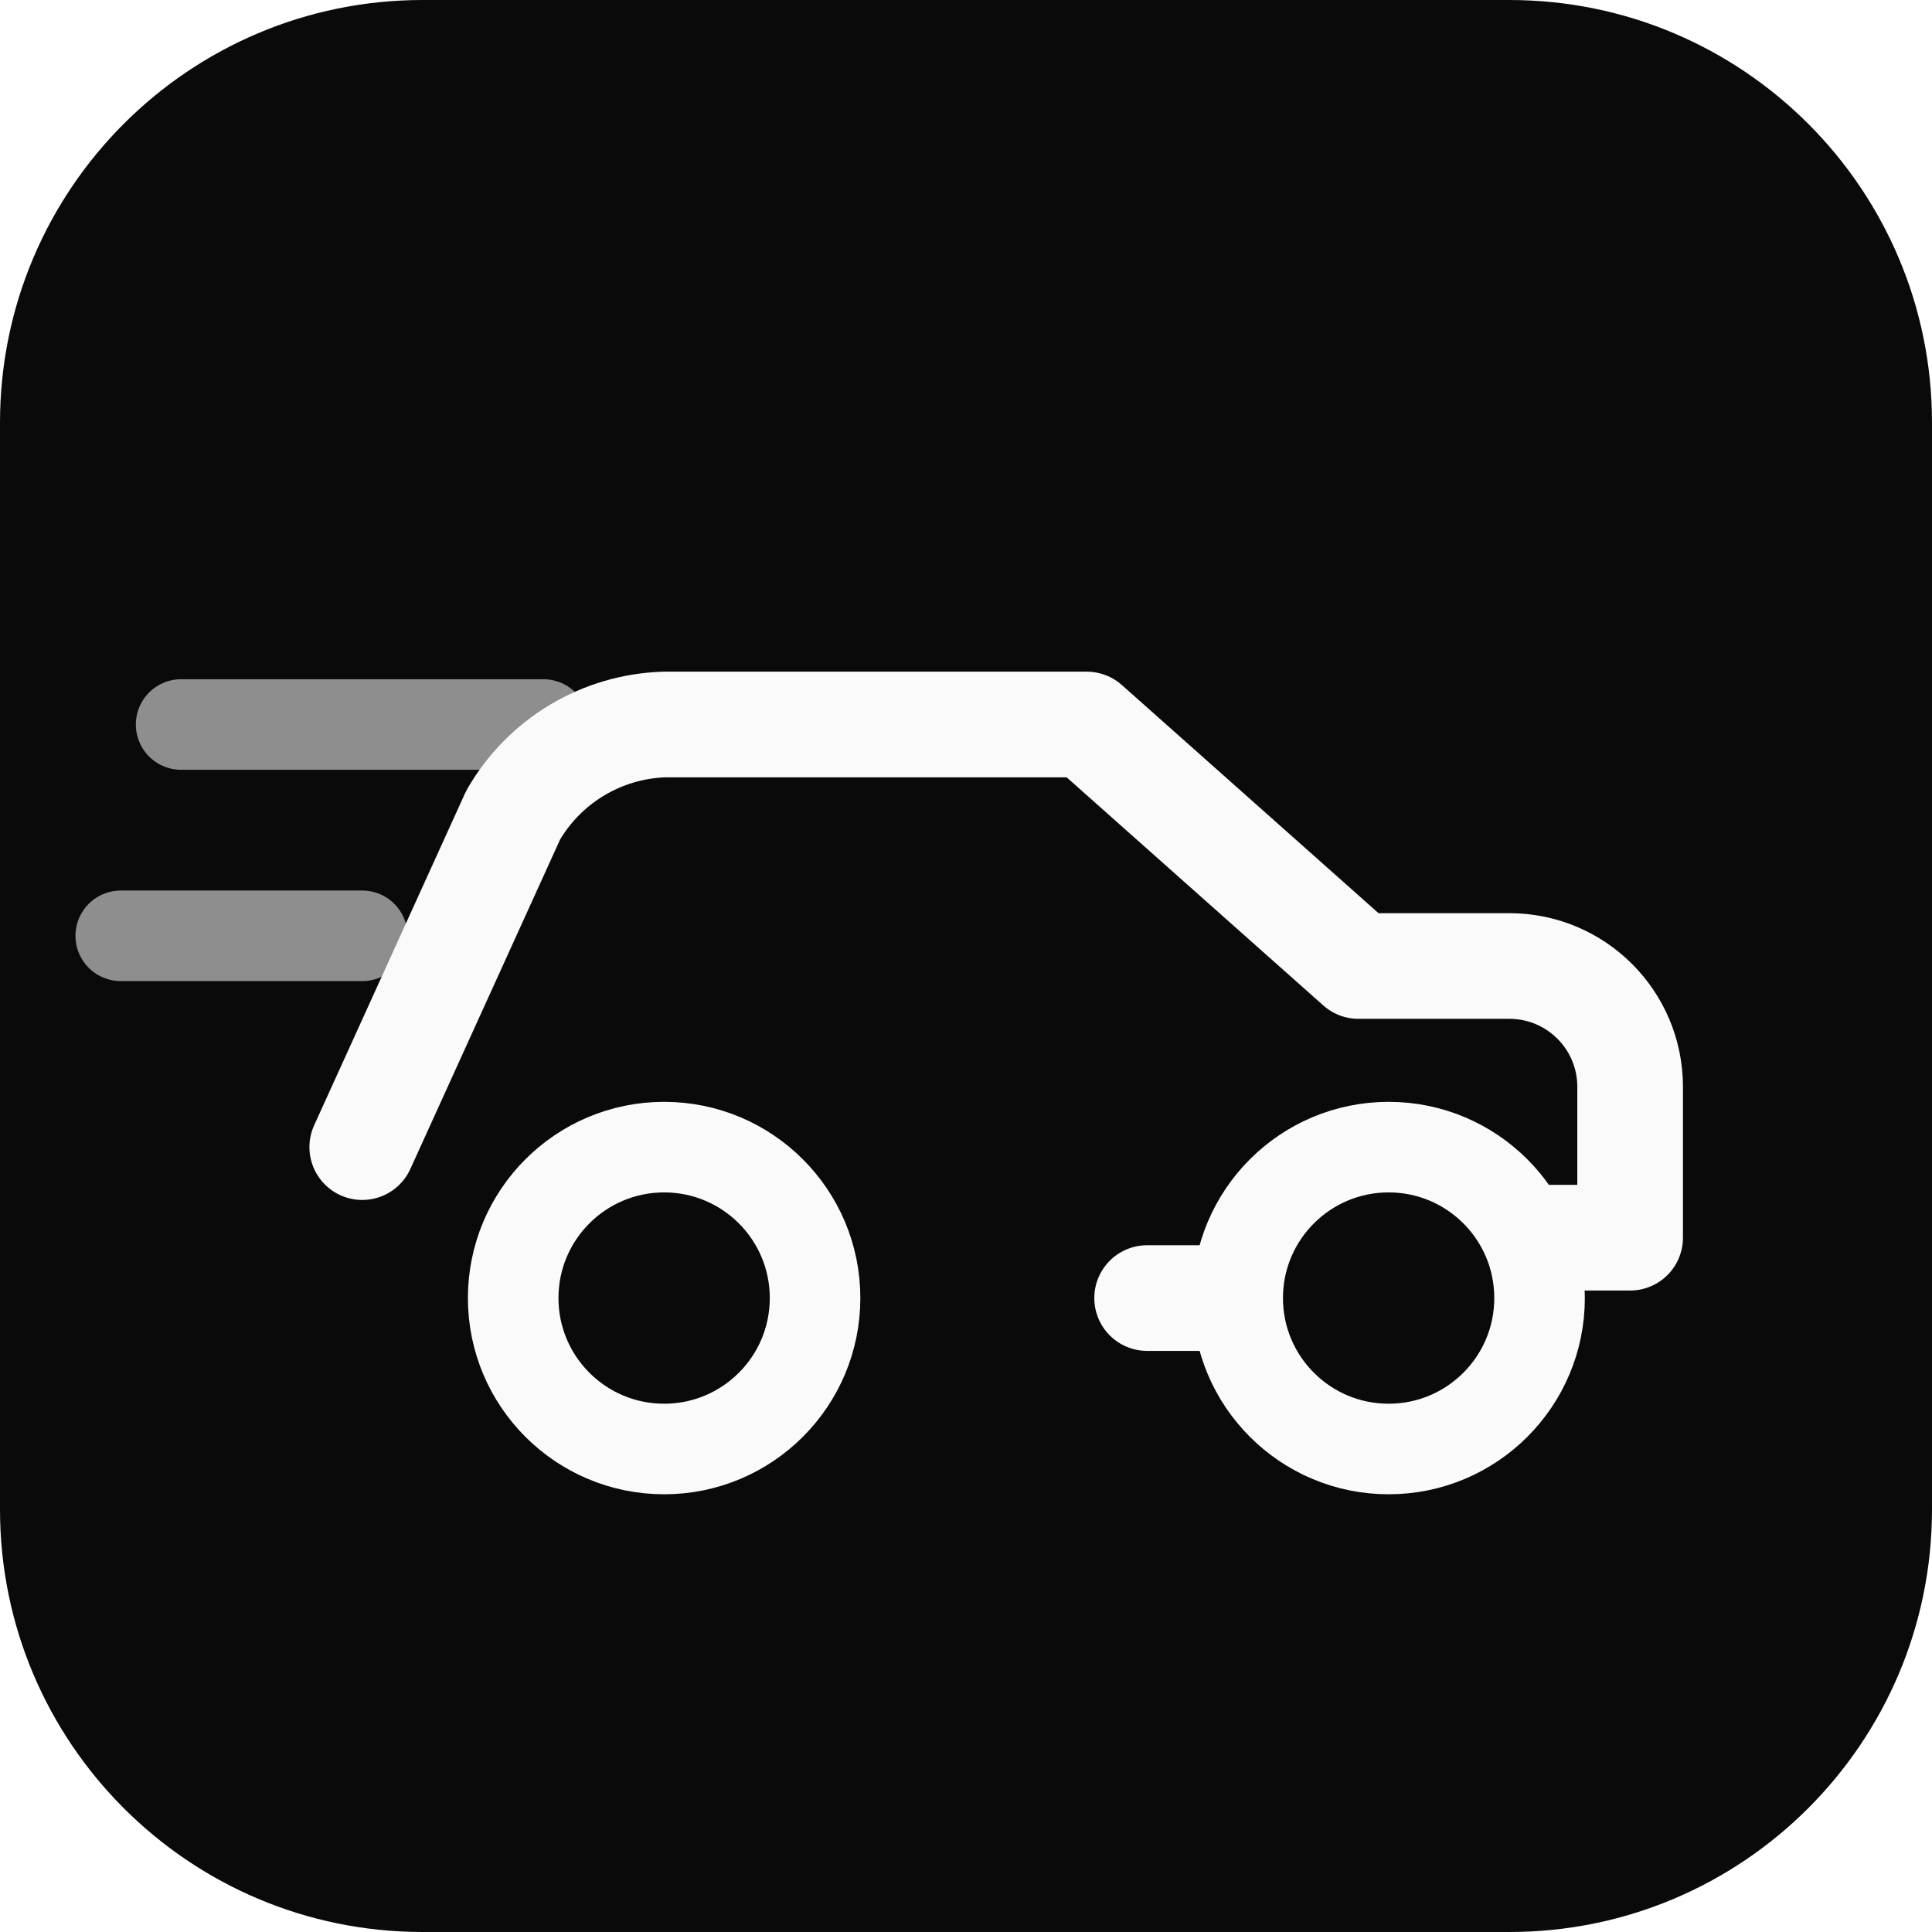
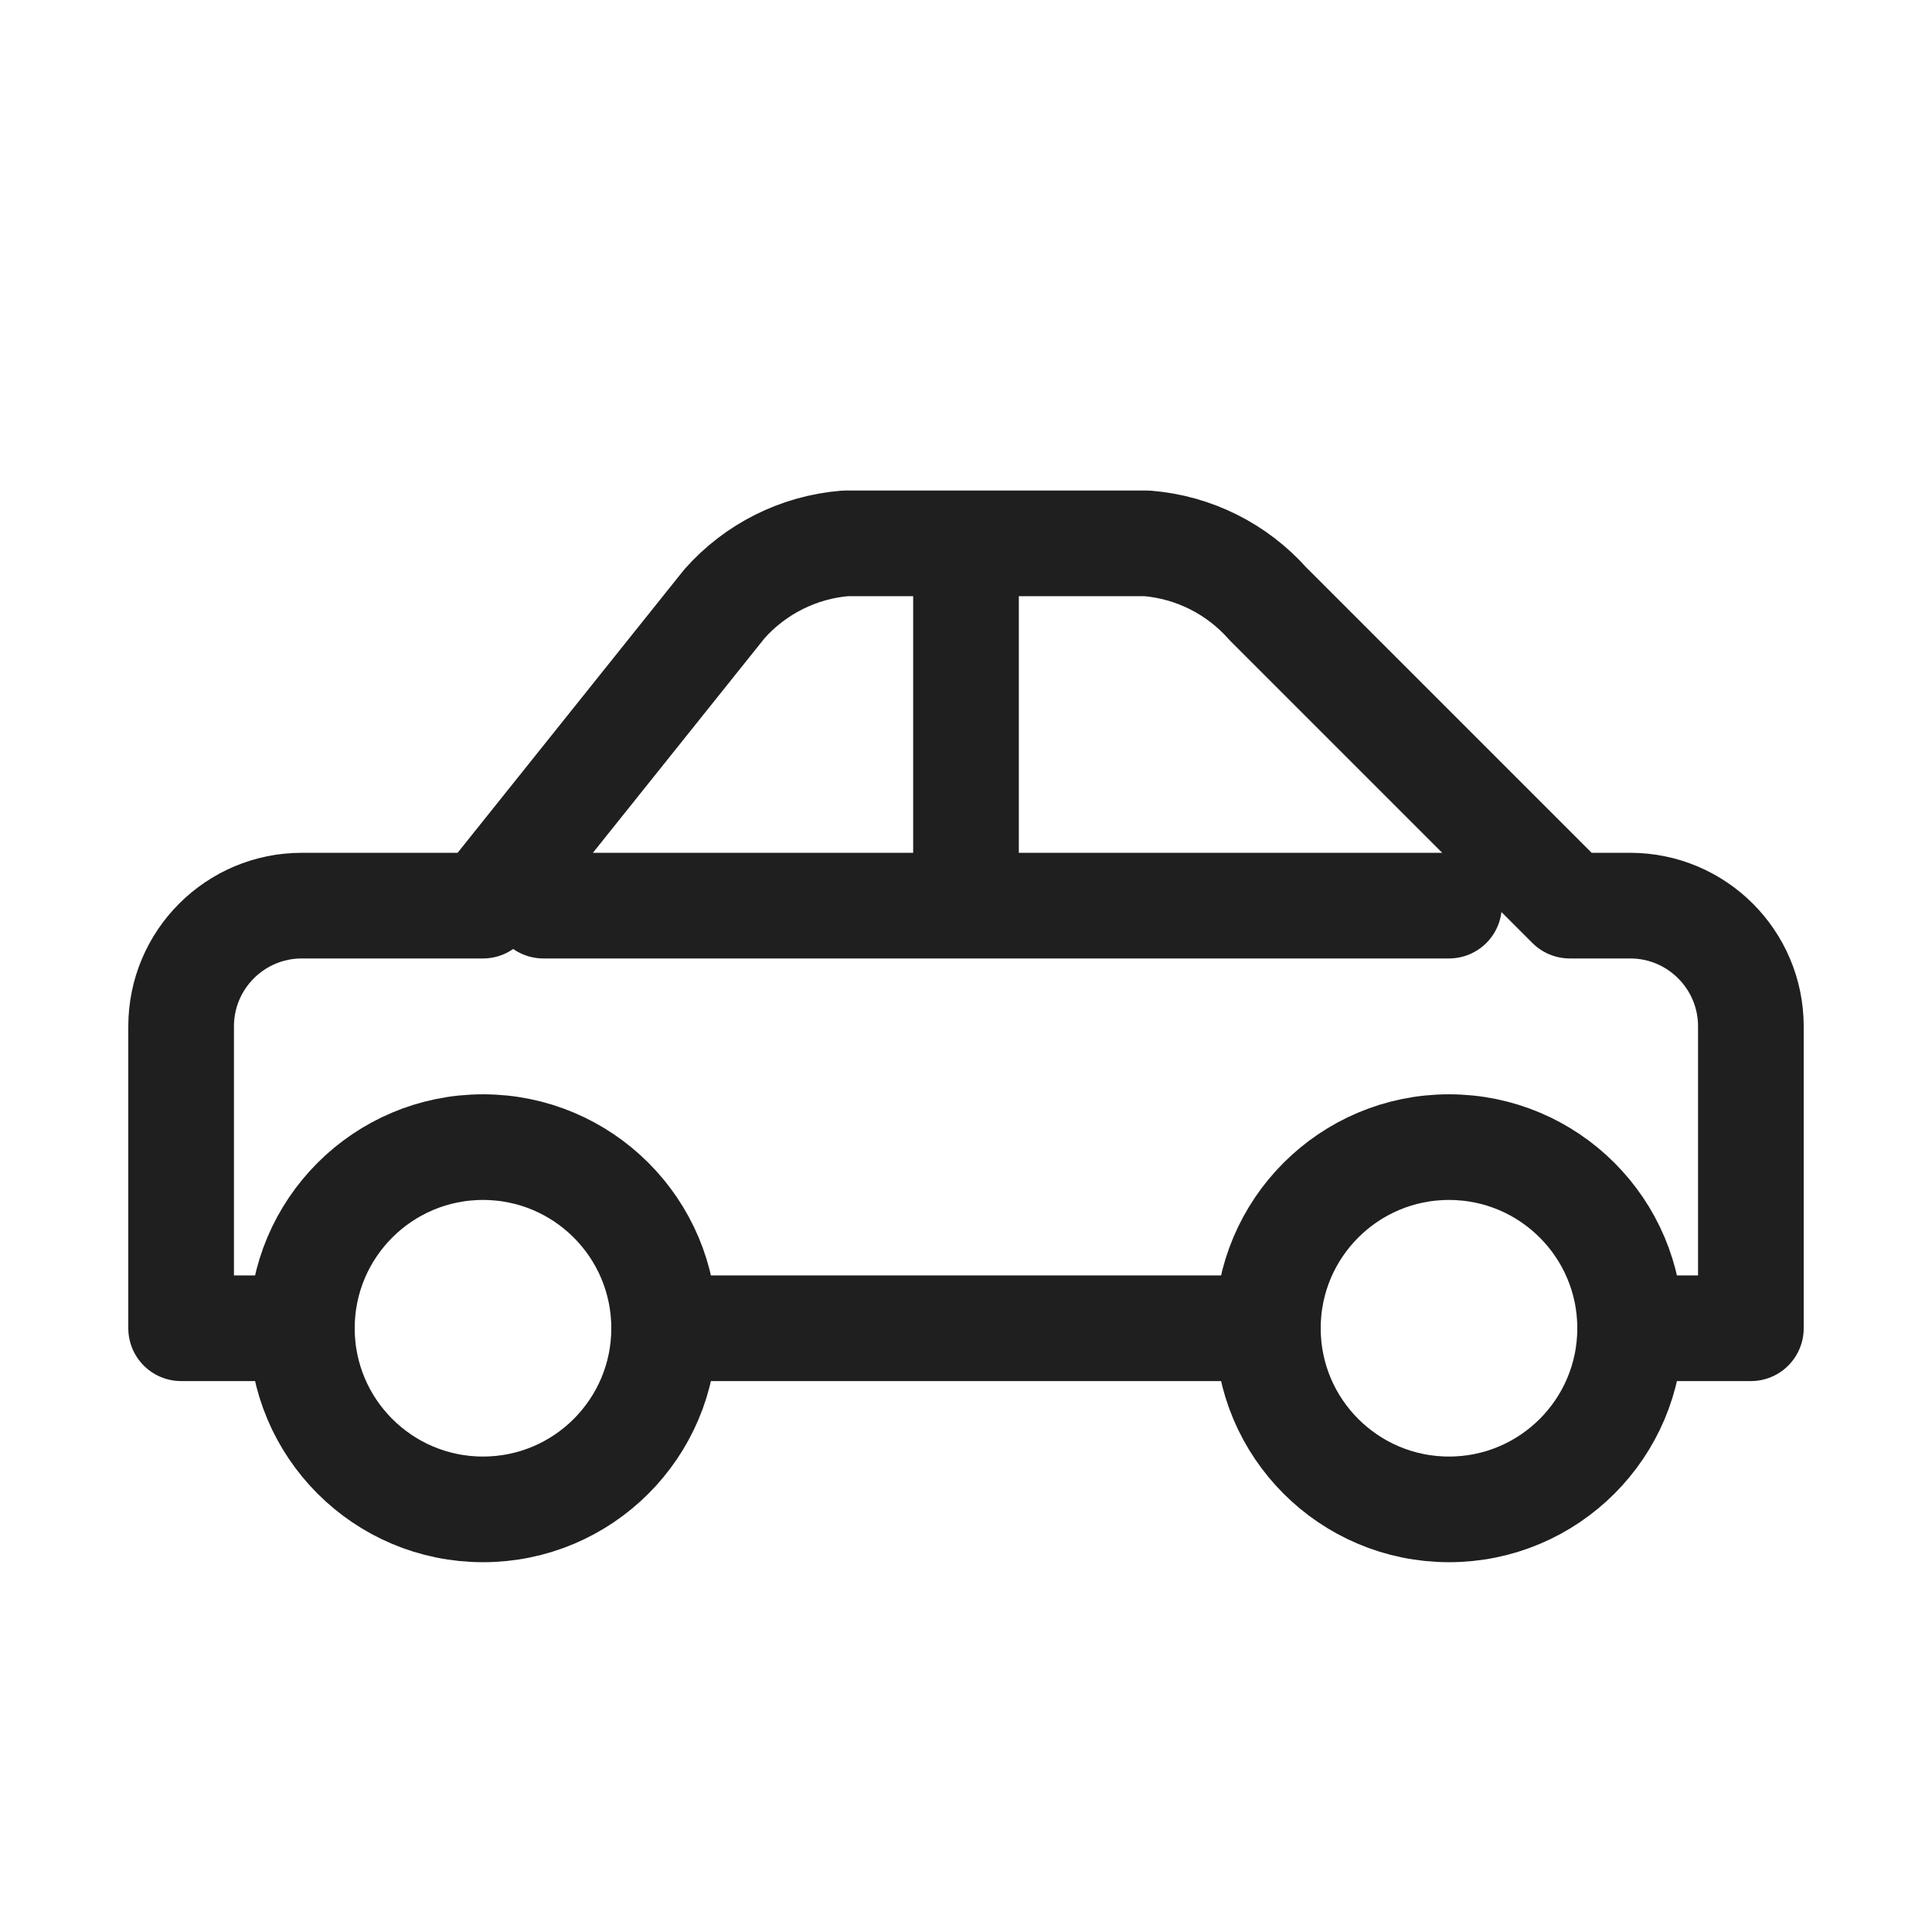
- <svg xmlns="http://www.w3.org/2000/svg" viewBox="0 0 64 64" role="img" aria-label="Vroom">
-   <rect width="64" height="64" rx="14" fill="#0a0a0a" />
-   <g fill="none" stroke="#fafafa" stroke-width="3.5" stroke-linecap="round" stroke-linejoin="round">
-     <path d="M12 38 l5 -11 a6 6 0 0 1 5 -3 h14 l9 8 h5 a4 4 0 0 1 4 4 v5 h-6" />
-     <path d="M18 43 h8" />
-     <path d="M38 43 h4" />
-   </g>
-   <circle cx="22" cy="43" r="5" fill="#0a0a0a" stroke="#fafafa" stroke-width="3" />
-   <circle cx="46" cy="43" r="5" fill="#0a0a0a" stroke="#fafafa" stroke-width="3" />
-   <g stroke="#fafafa" stroke-width="3" stroke-linecap="round" opacity="0.55">
-     <path d="M6 24 h12" />
-     <path d="M4 31 h8" />
-   </g>
+ <svg xmlns="http://www.w3.org/2000/svg" viewBox="0 0 32 32" fill="none" stroke="currentColor" stroke-width="1.75" stroke-linecap="round" stroke-linejoin="round" role="img" aria-label="Vroom">
+   <style>:root { color: #1f1f1f; } @media (prefers-color-scheme: dark) { :root { color: #f5f5f5; } }</style>
+   <path d="M5 22H3v-5a2 2 0 0 1 2-2h3l4-5a3 3 0 0 1 2-1h5a3 3 0 0 1 2 1l5 5h1a2 2 0 0 1 2 2v5h-2M11 22h10M9 15h15M16 9v6" />
+   <circle cx="8" cy="22" r="3" />
+   <circle cx="24" cy="22" r="3" />
</svg>
